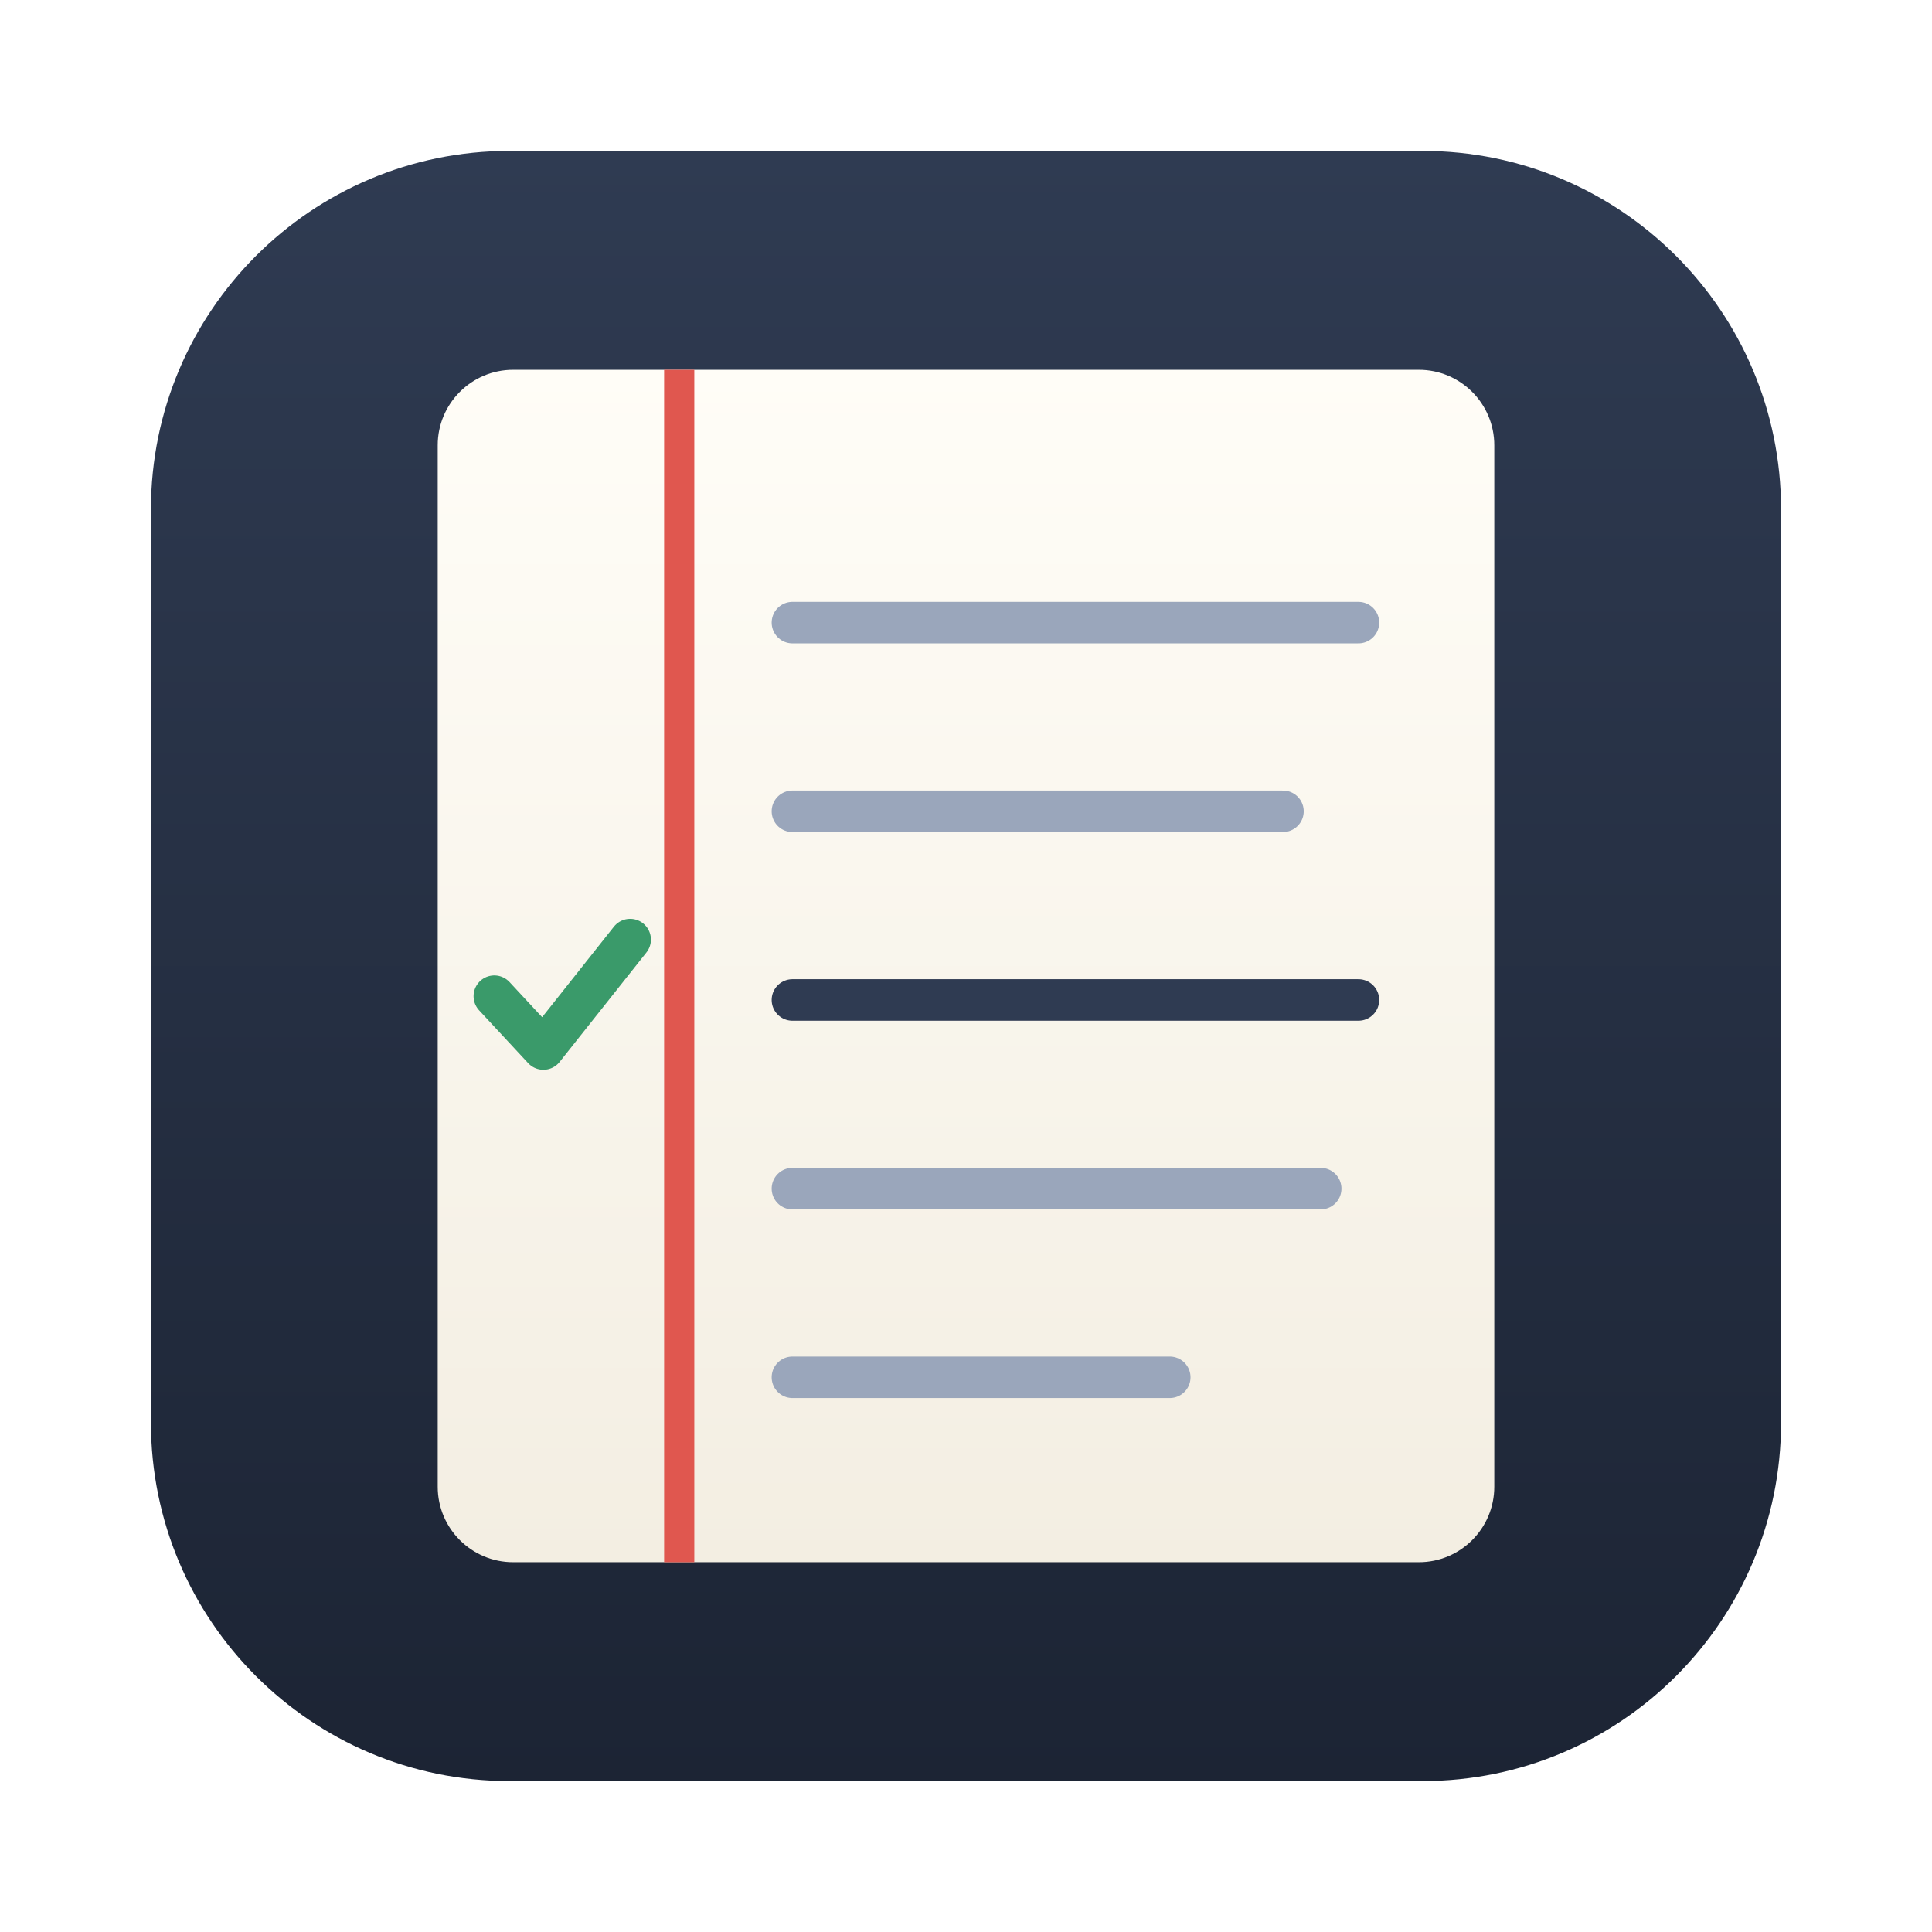
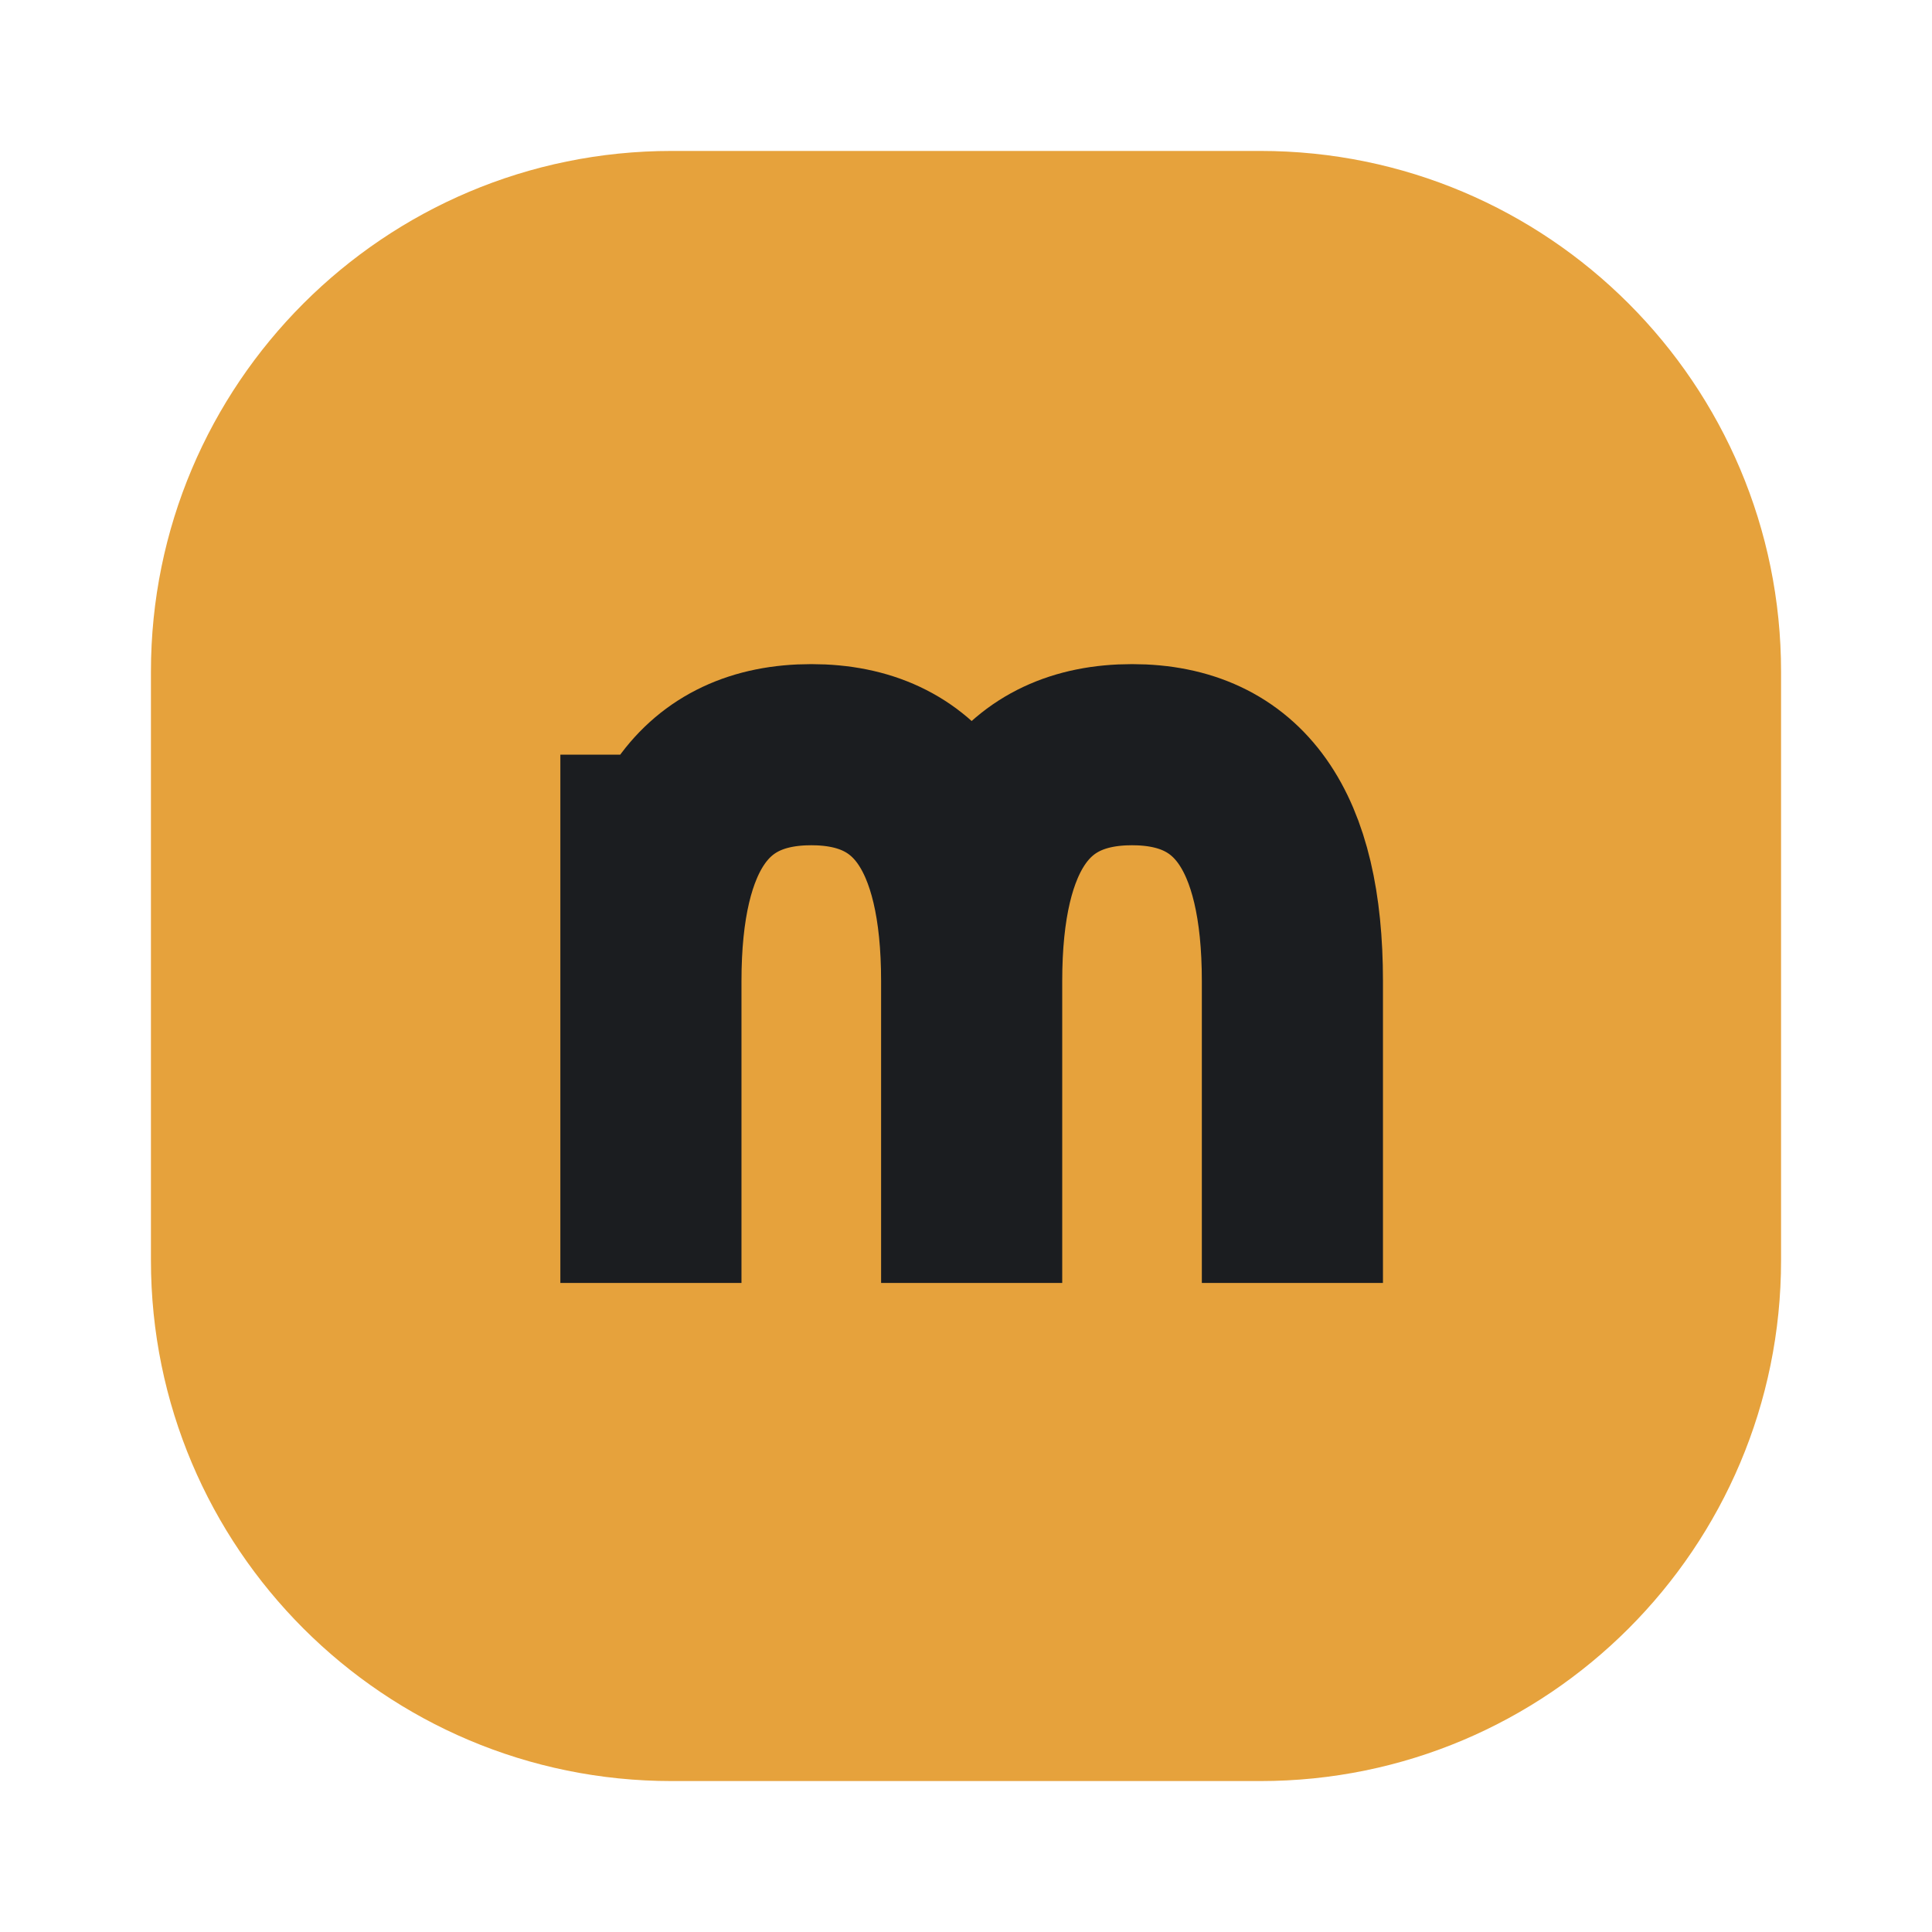
<svg xmlns="http://www.w3.org/2000/svg" viewBox="0 0 1024 1024">
-   <defs>
-     <linearGradient id="bg" x1="0" y1="0" x2="0" y2="1">
-       <stop offset="0" stop-color="#2f3b52" />
-       <stop offset="1" stop-color="#1c2434" />
-     </linearGradient>
-     <linearGradient id="paper" x1="0" y1="0" x2="0" y2="1">
-       <stop offset="0" stop-color="#fffdf7" />
-       <stop offset="1" stop-color="#f3eee2" />
-     </linearGradient>
-   </defs>
-   <rect x="80" y="80" width="864" height="864" rx="190" fill="url(#bg)" />
-   <rect x="232" y="196" width="560" height="632" rx="40" fill="url(#paper)" />
-   <rect x="352" y="196" width="16" height="632" fill="#e0574f" />
-   <g stroke="#9aa6bb" stroke-width="22" stroke-linecap="round">
-     <line x1="420" y1="330" x2="720" y2="330" />
-     <line x1="420" y1="430" x2="680" y2="430" />
-     <line x1="420" y1="630" x2="700" y2="630" />
-     <line x1="420" y1="730" x2="620" y2="730" />
-   </g>
-   <line x1="420" y1="530" x2="720" y2="530" stroke="#2f3b52" stroke-width="22" stroke-linecap="round" />
-   <path d="M262 528 l26 28 l46 -58" fill="none" stroke="#3a9a6a" stroke-width="22" stroke-linecap="round" stroke-linejoin="round" />
+   <rect x="80" y="80" width="864" height="864" rx="276" fill="#e6a23c" />
+   <path d="M345 680V400M345 520Q345 400 430 400Q515 400 515 520V680M515 520Q515 400 600 400Q685 400 685 520V680" fill="none" stroke="#1b1d20" stroke-width="96" stroke-linejoin="round" />
</svg>
